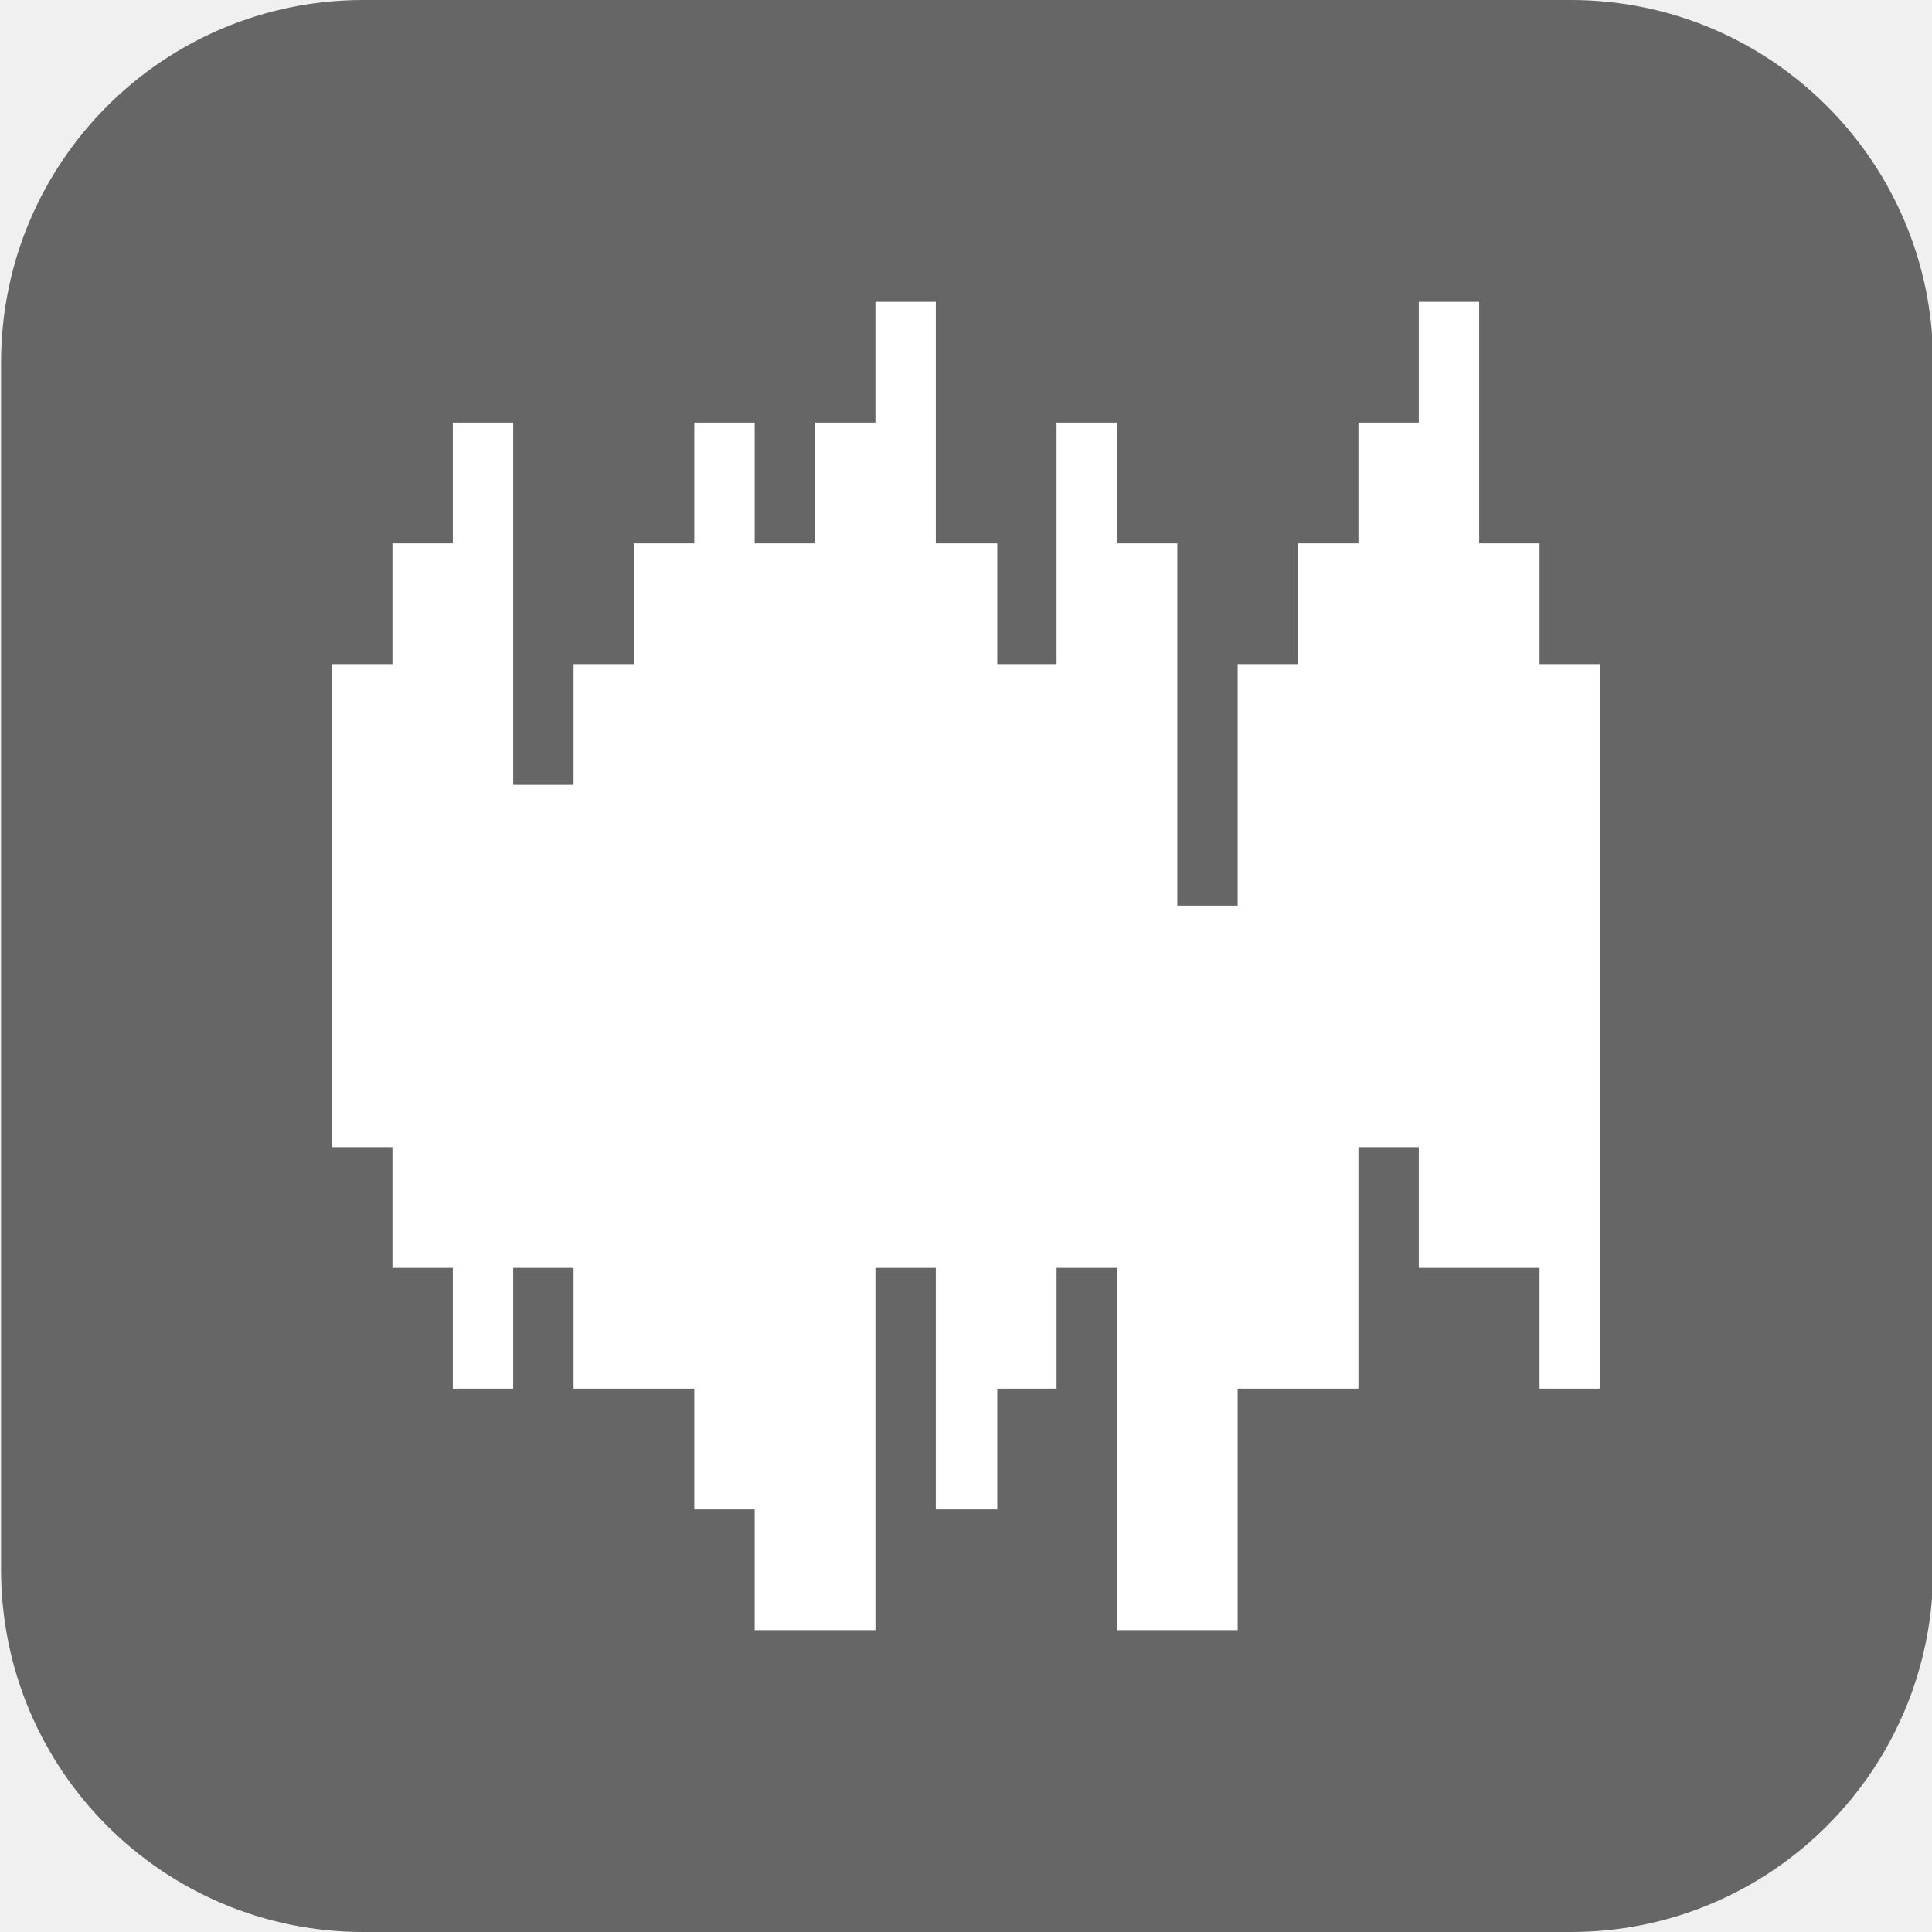
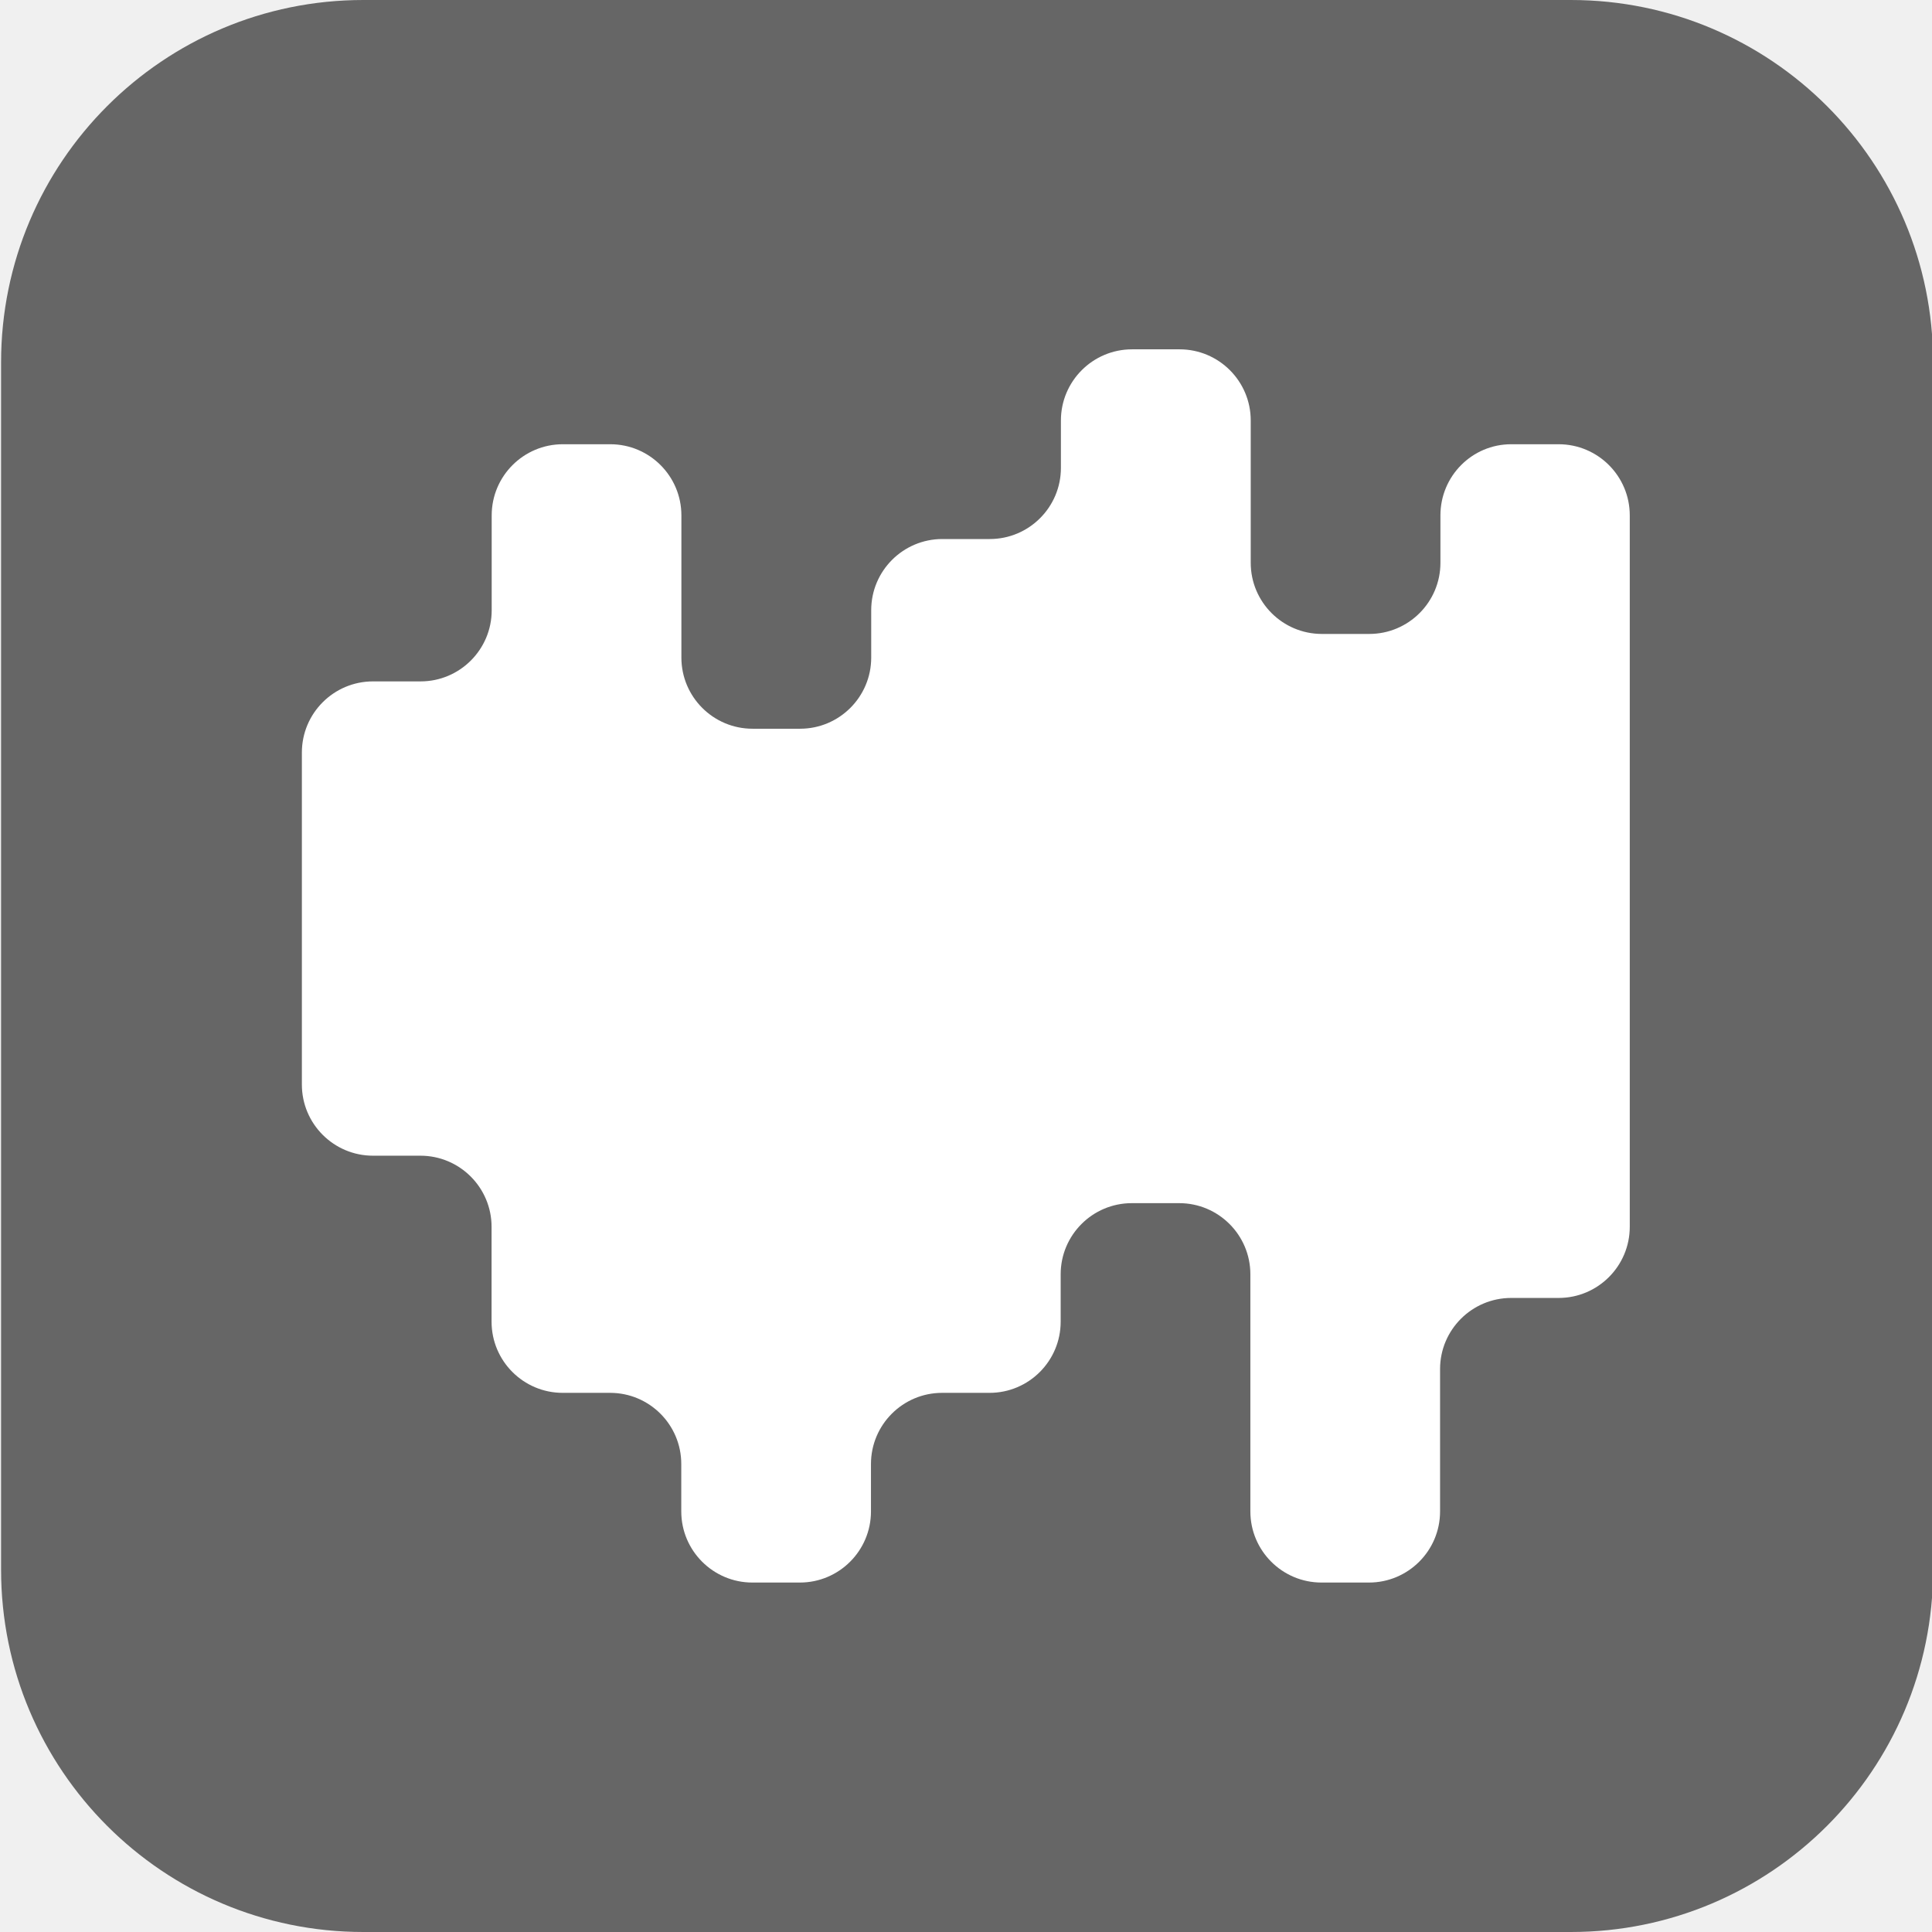
<svg xmlns="http://www.w3.org/2000/svg" version="1.1" id="Layer_1" x="0px" y="0px" viewBox="0 0 16 16" enable-background="new 0 0 16 16" xml:space="preserve">
  <path fill="#666666" d="M13.009,16h-10c-1.657,0-3-1.343-3-3l0-10c0-1.657,1.343-3,3-3l10,0c1.657,0,3,1.343,3,3v10  C16.009,14.657,14.666,16,13.009,16z" />
-   <polygon fill="#FFFFFF" points="12.75,5.5 12.75,4.5 12.25,4.5 12.25,3.5 12.25,2.5 11.75,2.5 11.75,3.5 11.25,3.5 11.25,4.5   10.75,4.5 10.75,5.5 10.25,5.5 10.25,7.5 9.75,7.5 9.75,4.5 9.25,4.5 9.25,3.5 8.75,3.5 8.75,4.5 8.75,5.5 8.259,5.5 8.259,4.5   7.75,4.5 7.75,2.5 7.25,2.5 7.25,3.5 6.75,3.5 6.75,4.5 6.25,4.5 6.25,3.5 5.75,3.5 5.75,4.5 5.25,4.5 5.25,5.5 4.75,5.5 4.75,6.5   4.25,6.5 4.25,3.5 3.75,3.5 3.75,4.5 3.25,4.5 3.25,5.5 2.75,5.5 2.75,9.5 3.25,9.5 3.25,10.5 3.75,10.5 3.75,11.5 4.25,11.5   4.25,10.5 4.75,10.5 4.75,11.5 5.75,11.5 5.75,12.5 6.25,12.5 6.25,13.5 7.25,13.5 7.25,10.5 7.75,10.5 7.75,12.5 8.259,12.5   8.259,11.5 8.75,11.5 8.75,10.5 9.25,10.5 9.25,13.5 10.25,13.5 10.25,11.5 11.25,11.5 11.25,9.5 11.75,9.5 11.75,10.5 12.75,10.5   12.75,11.5 13.25,11.5 13.25,5.5 " />
+   <path fill="#FFFFFF" d="M11.929,4.268v0.393c0,0.325-0.264,0.589-0.589,0.589h-0.393c-0.325,0-0.589-0.264-0.589-0.589V3.482  c0-0.325-0.264-0.589-0.589-0.589H9.375c-0.325,0-0.589,0.264-0.589,0.589v0.393c0,0.325-0.264,0.589-0.589,0.589H7.804  c-0.325,0-0.589,0.264-0.589,0.589v0.393c0,0.325-0.264,0.589-0.589,0.589H6.232c-0.325,0-0.589-0.264-0.589-0.589V4.268  c0-0.325-0.264-0.589-0.589-0.589H4.661c-0.325,0-0.589,0.264-0.589,0.589v0.786c0,0.325-0.264,0.589-0.589,0.589H3.089  C2.764,5.643,2.5,5.907,2.5,6.232v2.75c0,0.325,0.264,0.589,0.589,0.589h0.393c0.325,0,0.589,0.264,0.589,0.589v0.786  c0,0.325,0.264,0.589,0.589,0.589h0.393c0.325,0,0.589,0.264,0.589,0.589v0.393c0,0.325,0.264,0.589,0.589,0.589h0.393  c0.325,0,0.589-0.264,0.589-0.589v-0.393c0-0.325,0.264-0.589,0.589-0.589h0.393c0.325,0,0.589-0.264,0.589-0.589v-0.393  c0-0.325,0.264-0.589,0.589-0.589h0.393c0.325,0,0.589,0.264,0.589,0.589v1.964c0,0.325,0.264,0.589,0.589,0.589h0.393  c0.325,0,0.589-0.264,0.589-0.589v-1.179c0-0.325,0.264-0.589,0.589-0.589h0.393c0.325,0,0.589-0.264,0.589-0.589V4.268  c0-0.325-0.264-0.589-0.589-0.589h-0.393C12.192,3.679,11.929,3.942,11.929,4.268z" />
</svg>
